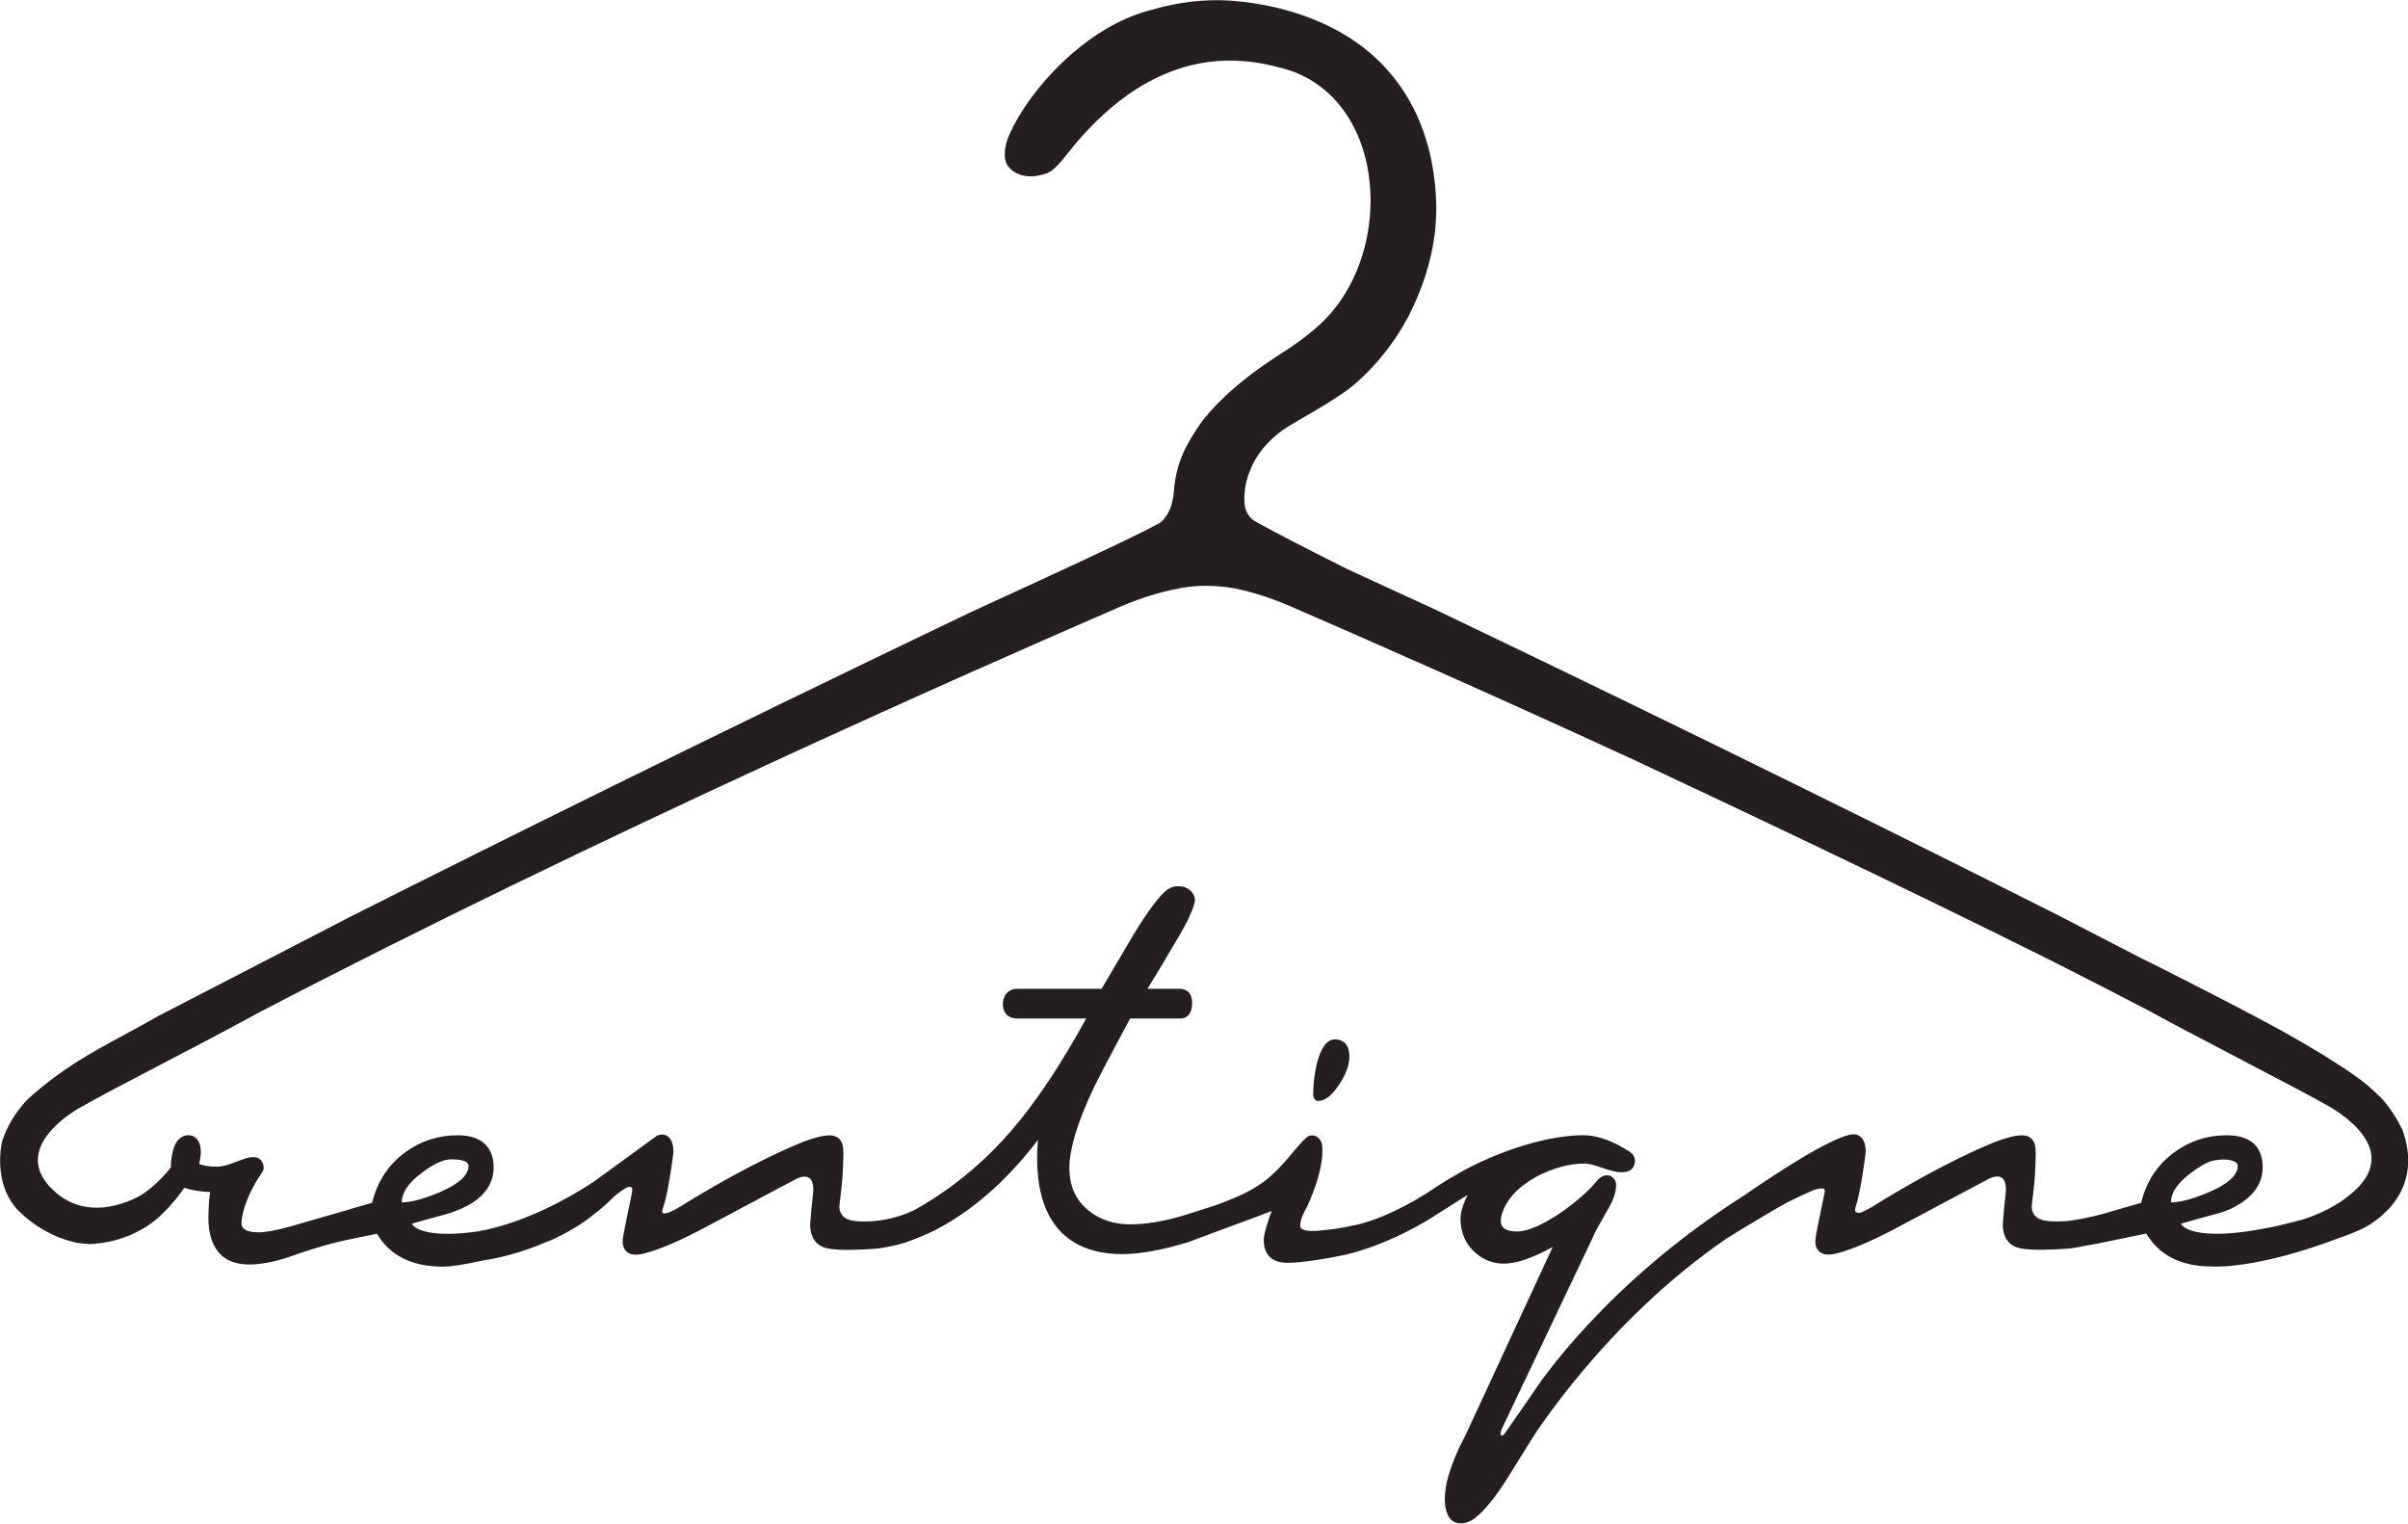
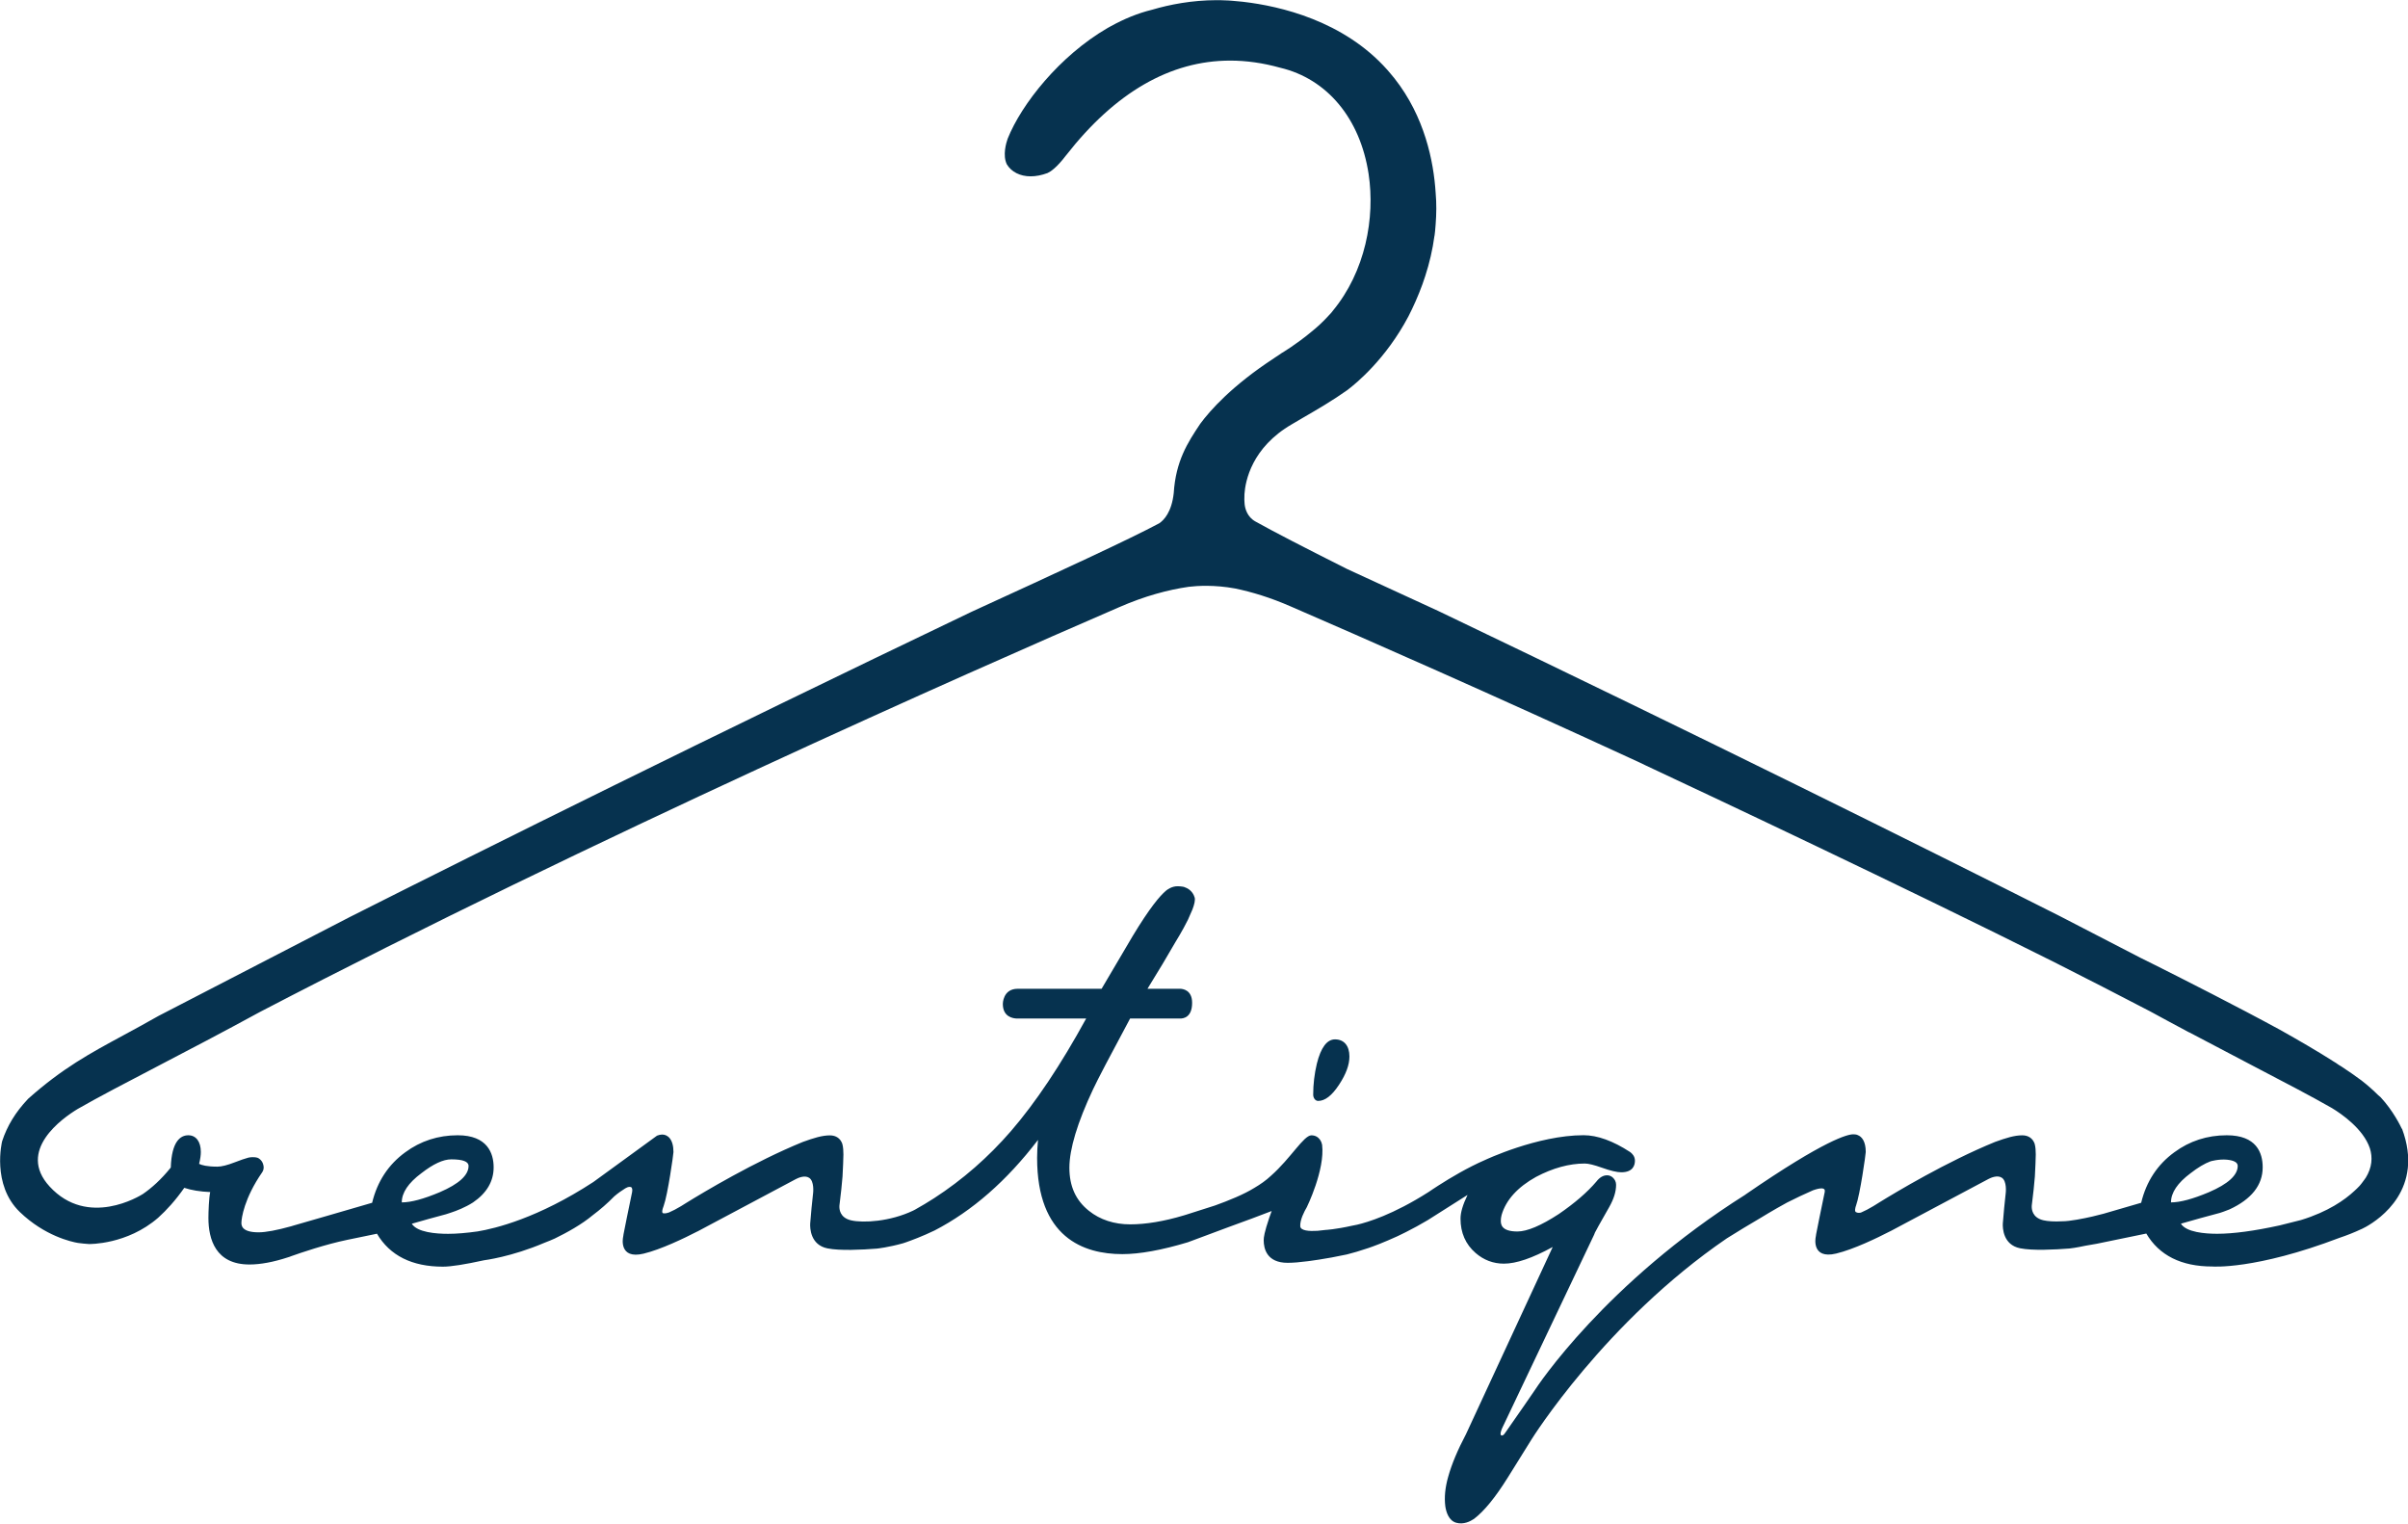
<svg xmlns="http://www.w3.org/2000/svg" id="Capa_1" data-name="Capa 1" viewBox="0 0 432 273.26">
  <defs>
    <style>
      .cls-1 {
-         fill: #231f20;
+         fill: #06324f;
      }
    </style>
  </defs>
  <path class="cls-1" d="M239.5,186.44c-1.43,0-2.53,1.45-3.25,4.34-.44,1.84-.66,3.72-.66,5.57,0,.62.4,1.13.88,1.13,1.24,0,2.47-.95,3.76-2.91,1.25-1.9,1.86-3.56,1.86-5.06,0-1.92-.96-3.07-2.58-3.07Z" />
  <path class="cls-1" d="M430.89,202.47c-.22-.47-1.55-3.23-3.81-5.66-.13-.12-.26-.22-.4-.34-.87-.86-1.85-1.75-3.01-2.65-1.07-.8-2.3-1.65-3.65-2.54-.26-.14-.58-.34-.97-.63-.2-.12-.4-.25-.61-.37h.02c-2.83-1.79-6.07-3.68-9.43-5.56-7.67-4.18-17.34-9.07-22.36-11.59-.86-.43-1.75-.86-2.64-1.31l-14.51-7.5c-24.98-12.59-63.78-31.89-111.52-54.74-5.98-2.74-11.47-5.26-16.3-7.5-7.69-3.86-13.44-6.83-16.46-8.53-1.51-.83-1.87-2.35-1.95-3.1,0-.14-.02-.28-.03-.44l-.02-.4c.01-.37.02-.69.02-1,.16-2.34,1.31-8.34,8.51-12.51.65-.38,1.28-.75,1.94-1.14,2.7-1.56,5.43-3.16,7.98-4.97,1.65-1.24,6.93-5.59,10.98-13.23.88-1.72,1.75-3.65,2.52-5.77.17-.5.35-.99.51-1.5.73-2.25,1.31-4.67,1.65-7.22h.01s.04-.27.09-.75c.01-.11.02-.22.03-.33.03-.28.05-.6.08-.97.14-1.82.17-3.69,0-5.61-.36-5.71-1.98-13.68-7.38-20.54h0s-.04-.04-.05-.06c-.22-.27-.44-.54-.67-.81-.19-.23-.38-.45-.57-.67,0,0-.01-.02-.02-.02-7.85-8.82-19.28-11.41-25.72-12.17-.08-.01-.17-.02-.25-.03-.71-.08-1.36-.14-1.93-.18-.2-.01-.4-.03-.6-.04-1.33-.08-2.11-.06-2.11-.06h0c-4.44.01-8.41.78-11.59,1.72-2.55.62-5.03,1.65-7.38,2.95-.37.2-.58.32-.58.32h0c-8.6,4.99-15.44,13.63-17.93,19.85-.26.73-.95,3-.14,4.63.81,1.32,2.34,2.13,4.26,2.13.96,0,1.98-.2,3.03-.59.51-.23,1.63-.94,3.31-3.16.01-.01.02-.02.03-.03,8.8-11.27,18.69-16.98,29.43-16.98,2.89,0,5.89.42,8.97,1.28,8.42,1.99,14.35,9.11,15.86,19.05,1.19,7.86-.56,17.5-6.47,24.61-.06.08-.12.17-.2.26-.2.23-.41.45-.62.67-.89.97-1.86,1.88-2.92,2.73-2.79,2.33-5.3,3.81-5.3,3.81h-.01c-.44.3-.88.61-1.33.89-.04.03-.07.05-.11.08-7.59,4.96-11.49,9.39-13.24,11.76-2.29,3.41-4.4,6.73-4.76,12.44-.37,3.42-1.77,4.85-2.59,5.41-5.4,2.89-17.91,8.66-33.7,15.89-47.74,22.85-86.54,42.15-111.52,54.74l-34.3,17.73h0c-2.29,1.3-4.37,2.43-6.31,3.48-6.08,3.29-10.88,5.88-17.04,11.34l-.12.12c-2.2,2.33-3.71,4.8-4.61,7.56,0,0-1.94,7.78,3.19,12.7,4.46,4.28,9.23,5.33,10.39,5.53.66.09,1.33.16,2.01.2,0,0,6.82.15,12.42-4.73,1.51-1.36,3.1-3.11,4.67-5.35,1.26.42,2.82.68,4.65.76-.22.94-.32,3.53-.32,4.63,0,3.82,1.28,8.36,7.36,8.36,1.98,0,4.29-.43,6.89-1.28h0s.05-.01.12-.04c.05-.02.09-.03.14-.04.13-.05.26-.1.39-.15,1.63-.58,6.09-2.1,10.01-2.91,0,0,0,0,0,0l5.33-1.1c2.31,3.92,6.28,5.91,11.83,5.91,1.45,0,3.92-.39,7.39-1.15h0s4.87-.59,10.84-3.14c.68-.26,1.32-.52,1.84-.76,2.2-1.07,4.84-2.53,6.82-4.19,1.33-1,2.63-2.12,3.86-3.38.64-.55,1.32-1.03,1.94-1.41.02-.01.05-.03.07-.04.02-.01.04-.02.06-.03.08-.04.17-.09.26-.13.1-.04.36-.13.64-.05.16.05.22.22.24.38,0,.05.01.1.01.14,0,.03,0,.06,0,.09,0,.17-.03.3-.03.3h0c-.55,2.61-1.47,7.15-1.55,7.62,0,0,0,0,0,.01,0,.02,0,.03,0,.04-.03.2-.06.37-.08.49,0,0-.79,3.94,3.67,2.88,3.14-.75,7.37-2.8,9.62-3.96l.09-.04h0s.29-.15.29-.15c.73-.38,1.18-.63,1.18-.63l16.18-8.61c.36-.19,1.56-.74,2.36-.22.95.61.72,2.67.72,2.67h0c-.19,1.74-.4,3.74-.53,5.54-.04.79.03,3.83,3.1,4.45,2.22.45,6.2.25,8.87.04.1-.01,2.09-.23,4.67-.95.05-.01.24-.08.54-.18,0,0,0,0,0,0,.94-.33,2.93-1.06,5.13-2.12,6.73-3.48,12.95-8.9,18.56-16.25-.1,1.1-.16,2.18-.16,3.23,0,14.27,8.32,17.26,15.29,17.26,3.12,0,7.08-.72,11.76-2.13l7.3-2.72c2.98-1.08,5.57-2.04,7.73-2.88-.12.35-.27.75-.43,1.2-.89,2.64-1,3.52-1,4.04,0,1.51.56,4.05,4.29,4.05,1.04,0,2.24-.11,3.54-.28h.01s3.26-.39,7.07-1.22c1.01-.25,2.34-.63,3.92-1.17h0c.13-.04.26-.09.39-.14.09-.03.17-.06.26-.09.39-.14.8-.3,1.22-.46.03-.01.07-.03.1-.04.95-.38,1.96-.81,3.04-1.3.1-.05.2-.1.3-.14.4-.19.8-.38,1.21-.59.09-.04.17-.08.26-.13,0,0,0,0,0,0,1.22-.62,2.49-1.3,3.81-2.09l7.15-4.53c-.85,1.77-1.26,3.15-1.26,4.26,0,2.53.91,4.6,2.7,6.15,1.46,1.27,3.17,1.92,5.08,1.92,2.21,0,5.09-.98,8.76-2.99l-15.57,33.6c-1.47,2.78-2.55,5.34-3.18,7.61-.55,1.93-.72,3.69-.52,5.29.15,1.03.61,2.6,1.98,2.97,1.29.35,2.46-.22,3.17-.7,1.84-1.4,3.86-3.88,6.12-7.51l4.18-6.71c.08-.13,13.2-21.17,35.06-36.1,1.96-1.23,3.97-2.45,5.99-3.63,0,0,2.28-1.41,4.81-2.79,1.53-.77,3.07-1.51,4.66-2.2,1.37-.48,2.27-.53,2.1.31h0s0,0,0,0c-.55,2.61-1.47,7.15-1.55,7.62,0,0,0,0,0,.01,0,.02,0,.03,0,.04-.03.2-.06.37-.08.49,0,0-.79,3.94,3.67,2.88,3.14-.75,7.37-2.8,9.62-3.96l.09-.04h0s.29-.15.29-.15c.73-.38,1.18-.63,1.18-.63l16.18-8.61c.36-.19,1.56-.74,2.36-.22.95.61.72,2.67.72,2.67h0c-.19,1.74-.4,3.74-.53,5.54-.04.79.03,3.83,3.1,4.45,2.22.45,6.2.25,8.87.04.07,0,1.21-.14,2.87-.5l2.01-.35,8.89-1.83c2.31,3.92,6.28,5.91,11.83,5.91,0,0,7.68.63,22.85-5.15,1.22-.41,2.57-.93,3.91-1.56,0,0,0,0,.02,0h0c.26-.12.51-.26.76-.39,2.56-1.42,10.52-6.86,6.51-17.61ZM424.37,211.32h0s-.04.07-.11.17c0,.01-.02.03-.03.04-.09.13-.23.33-.43.58-.07.09-.12.17-.19.25-.09.12-.2.24-.3.36-.3.32-.6.61-.91.89-1.72,1.61-4.72,3.74-9.58,5.23l-3.86.97c-4.53.99-8.29,1.5-11.2,1.5-2.15,0-5.53-.26-6.5-1.81,2.33-.68,4.68-1.32,7.01-1.94l.59-.2h0c.3-.1.7-.25,1.11-.42,3.94-1.82,5.96-4.35,5.96-7.55,0-2.62-1.12-5.75-6.44-5.75-3.51,0-6.68,1.03-9.41,3.05-3.04,2.21-5.03,5.25-5.95,9.06l-6.77,1.97-2,.5c-1.58.36-4,.85-5.38.85-.02,0-.03,0-.05,0-1.37.08-2.55,0-3.34-.18-2.04-.48-2.12-2.04-2.09-2.59,0-.07.01-.15.02-.21.02-.13.03-.27.05-.41,0,0,0,0,0,0h0c.17-1.39.4-3.34.49-4.65.1-1.65.14-3.11.16-3.95,0-.54-.03-1.34-.2-1.92-.08-.21-.17-.41-.3-.59-.03-.03-.05-.06-.06-.08-.39-.5-.99-.84-1.88-.84-1.38,0-2.89.47-4.85,1.18-8.69,3.54-17.84,9.04-20.82,10.88-.29.19-.57.36-.85.53-.1.06-.16.1-.16.1h0c-.78.47-1.52.86-2.18,1.14-.04.01-.11.04-.2.06-.01,0-.42.08-.76-.11-.3-.17-.08-.88-.02-1.07,0-.02.01-.03.02-.05.75-2.06,1.76-9.3,1.76-9.67,0-1.88-.69-2.77-1.47-3.04,0,0,0-.01-.02-.02-.24-.1-.61-.11-.73-.11,0,0-.01,0-.02,0,0,0-.03,0-.03,0h0c-.93,0-4.89.87-19.31,10.8h.02c-25.13,15.84-37.32,34.32-37.86,35.16l-1.88,2.73h0s-3.24,4.65-3.24,4.65h0s-.31.43-.31.43c-.16.18-.36.32-.54.23-.37-.19.19-1.35.2-1.38l16.47-34.64c.06-.11.1-.22.13-.34.18-.36.76-1.43,2.56-4.58.83-1.46,1.24-2.77,1.24-4.02,0-.26-.06-.51-.17-.73-.33-.62-.85-.96-1.46-.96-.69,0-1.34.39-1.91,1.13-1.63,1.92-3.91,3.88-6.74,5.82-3.19,2.08-5.69,3.13-7.42,3.13-2.98,0-2.98-1.38-2.98-1.97,0-.3.05-.64.14-.99.78-2.69,2.87-5,6.19-6.84,3-1.58,5.94-2.39,8.73-2.39.65,0,1.68.25,3.05.74,1.57.56,2.72.83,3.5.83,2.13,0,2.45-1.3,2.45-2.08,0-.82-.53-1.28-.76-1.47-.03-.03-.07-.06-.1-.08-3.07-2-5.88-3.02-8.35-3.02-8.28,0-17.67,4.44-17.67,4.44-3.14,1.36-6.23,3.21-8.29,4.53h0s-.05.03-.08.05c-.4.26-.78.5-1.09.71h0s-.03.02-.04.03c-.24.16-.43.29-.61.41-6.4,4.09-11.03,5.46-12.84,5.88-.28.06-.56.11-.85.17-3.13.7-4.82.77-4.82.77-.44.06-.94.11-1.45.16-1.46.09-3.03,0-3.09-.81-.08-1.14.74-2.7,1.18-3.44,0,0,3.28-6.68,2.74-11.18-.03-.13-.07-.29-.13-.45-.02-.04-.03-.07-.05-.11-.05-.12-.12-.24-.2-.36-.36-.49-.88-.78-1.54-.78-1.38,0-3.7,4.11-7.25,7.25h0c-.88.83-1.93,1.56-2.99,2.18h0c-1.86,1.16-4.64,2.29-7.07,3.16l-5.14,1.64c-.17.05-.32.1-.46.14-3.54,1.06-6.78,1.6-9.61,1.6s-5.41-.82-7.41-2.44c-2.35-1.87-3.49-4.4-3.49-7.72s1.43-8.09,4.26-14.09c.79-1.69,3.02-5.95,6.63-12.67h8.99c.46,0,2.14-.11,2.14-2.82,0-2.31-1.68-2.51-2.17-2.52h-5.84c1.94-3.13,3.62-5.93,5.03-8.4h0s1.23-1.96,2.23-3.98l.81-1.85c.34-.9.53-1.69.39-2.15-.37-1.22-1.31-1.68-1.82-1.85-.08-.04-.17-.06-.26-.07-.06-.01-.1-.02-.1-.02-.31-.05-.59-.06-.83-.07-1.06-.02-1.9.6-2.13.8-1.12.95-2.91,3.06-5.99,8.16-2.41,4.11-4.27,7.26-5.56,9.43h-15.04c-2.7,0-2.68,2.72-2.68,2.72,0,2.33,1.82,2.6,2.52,2.62h12.43c-4.55,8.31-9.08,15.09-13.49,20.19-4.06,4.69-8.68,8.73-13.79,12.04,0,0,0,0,0,0-1.11.72-2.26,1.4-3.42,2.05-.12.06-.23.12-.35.18-4.15,1.98-8.98,2.24-11.13,1.74-2.04-.48-2.12-2.04-2.09-2.59,0-.07.01-.15.02-.21.02-.13.03-.27.05-.41,0,0,0,0,0,0h0c.17-1.39.4-3.34.49-4.65.1-1.65.14-3.11.16-3.95,0-.54-.03-1.34-.2-1.92-.08-.21-.17-.41-.3-.59-.03-.03-.05-.06-.06-.08-.39-.5-.99-.84-1.88-.84-1.38,0-2.89.47-4.85,1.18-8.69,3.54-17.84,9.04-20.82,10.88-.29.19-.57.36-.85.53-.1.06-.16.1-.16.1h0c-.78.47-1.52.86-2.18,1.14-.16.06-.67.22-1.03.14-.26-.06-.18-.52-.07-.88.05-.14.09-.26.15-.43.75-2.06,1.76-9.3,1.76-9.67,0-2.32-1.04-3.14-2.02-3.14-.29,0-.6.07-.93.2l-4.34,3.16h0s0,0,0,0l-7.09,5.16c-9.92,6.47-17.59,8.34-20.77,8.86-1.99.28-3.76.43-5.29.43-2.15,0-5.53-.26-6.5-1.81,2.03-.6,4.08-1.15,6.12-1.7l.92-.3h0c.97-.32,2.54-.92,3.94-1.82,2.45-1.67,3.7-3.78,3.7-6.3s-1.12-5.75-6.44-5.75c-3.51,0-6.68,1.03-9.41,3.05-3.04,2.21-5.03,5.25-5.95,9.06l-8.09,2.35s0,0,0,0l-6.03,1.74c-.08.02-.16.05-.23.07l-.16.05h0c-2.59.72-4.56,1.09-5.86,1.09-3.08,0-3.08-1.29-3.08-1.71,0-.79.49-4.39,3.74-9.08.24-.35.32-.83.2-1.27-.11-.51-.37-.83-.61-1.04-.16-.14-.31-.22-.4-.26-.65-.21-1.4-.1-1.67-.04-.63.17-1.42.44-2.42.83-1.36.53-2.42.79-3.14.79-1.89,0-2.83-.27-3.29-.5.21-.85.31-1.55.31-2.13,0-1.85-.86-3-2.24-3s-3,1.03-3.15,5.79c-1.73,2.15-3.44,3.67-5.01,4.75-.51.32-9.87,6.12-16.73-1.35-5.94-6.46,2.29-12.25,5.04-13.91,3.64-2.09,8.57-4.66,14.48-7.74,5.41-2.82,11.62-6.06,18.18-9.64,60.07-31.28,126.9-60.82,154.12-72.6,4.66-2.04,8.86-3.15,12.53-3.68,1.55-.19,4.63-.38,8.33.3,3.04.63,6.37,1.64,10,3.23,13.25,5.74,35.89,15.68,62.56,27.98.37.18.73.35,1.1.53,11,5.15,46.26,21.74,73.38,35.33,5.72,2.89,11.43,5.82,17.07,8.76,2.39,1.31,4.74,2.56,7.01,3.78,0,0,.01,0,.02,0,0,0,.01,0,.02,0,3.96,2.1,7.71,4.06,11.13,5.85,5.9,3.08,10.84,5.65,14.48,7.74,1.74,1.05,5.65,3.75,6.81,7.22.51,1.61.42,3.41-.76,5.32ZM389.48,215.68c0-1.74,1.17-3.49,3.51-5.23,1.32-1.03,2.52-1.74,3.57-2.13.06-.02,1.47-.43,2.96-.3,1.28.13,1.93.5,1.93,1.12,0,1.66-1.72,3.23-5.16,4.71-2.89,1.22-5.16,1.83-6.82,1.83ZM72.08,215.68c0-1.74,1.17-3.49,3.51-5.23,2.13-1.66,3.92-2.49,5.37-2.49,2.06,0,3.1.39,3.1,1.18,0,1.66-1.72,3.23-5.16,4.71-2.89,1.22-5.16,1.83-6.82,1.83Z" />
</svg>
